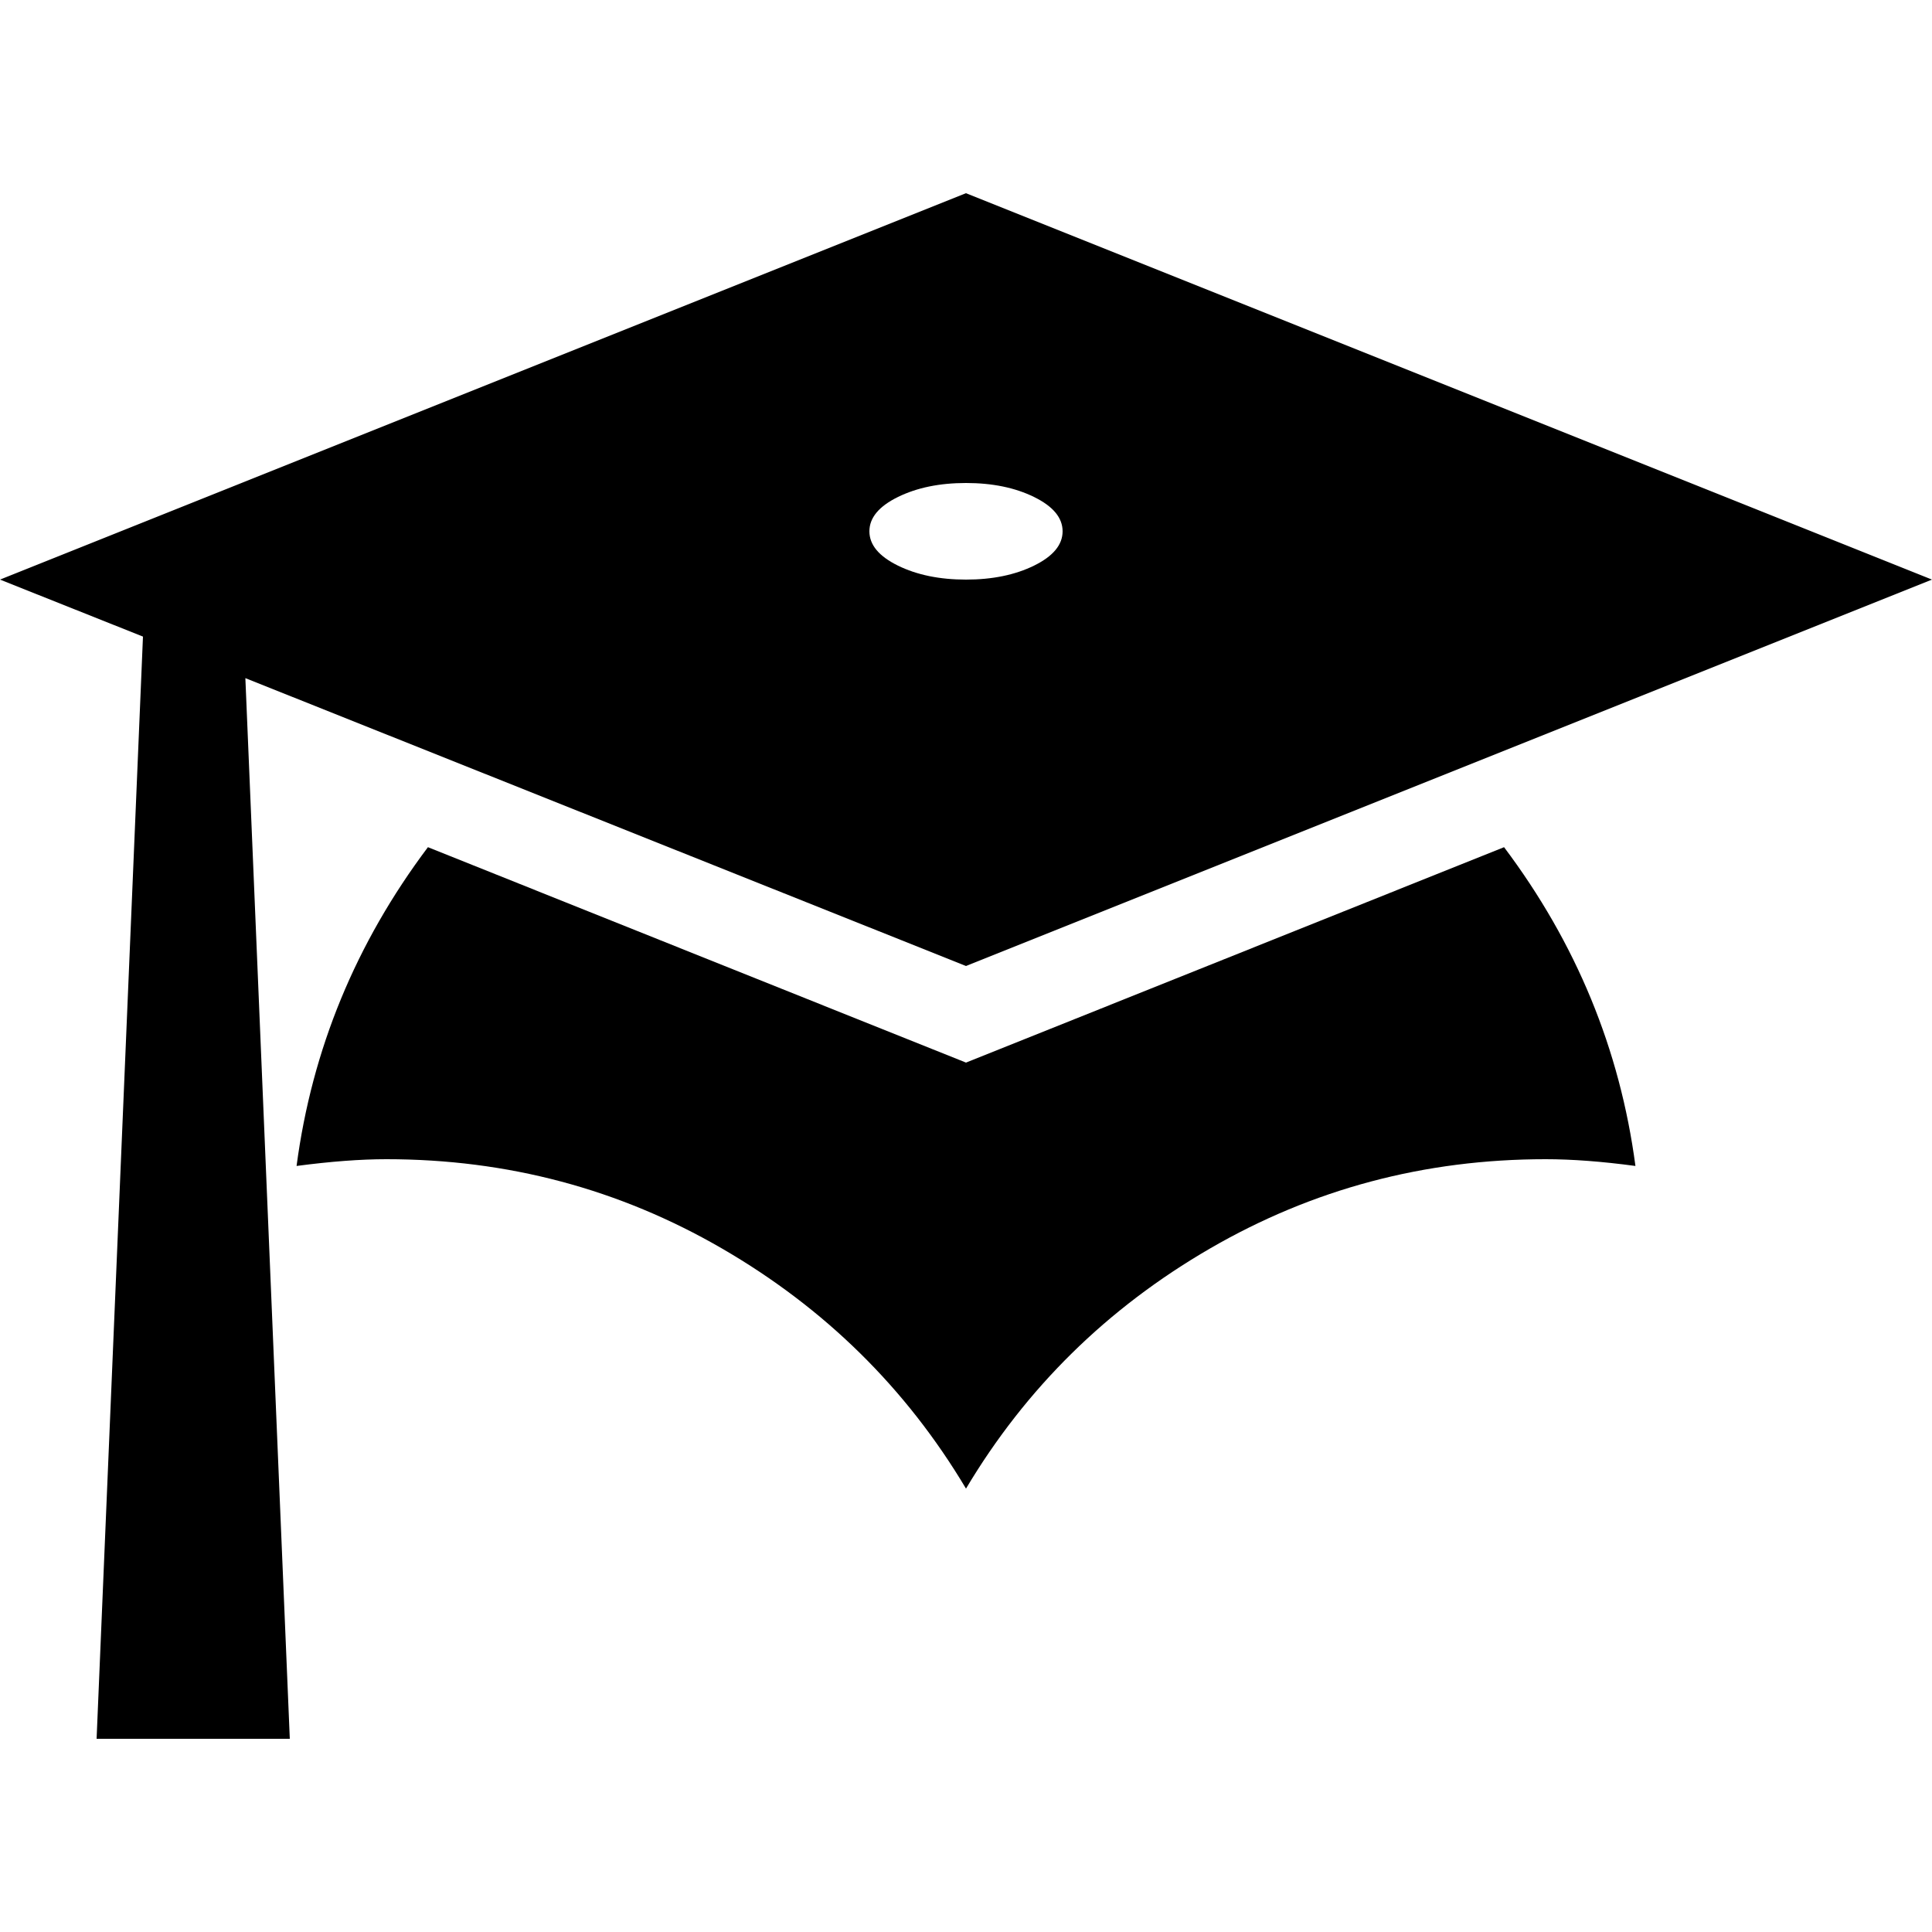
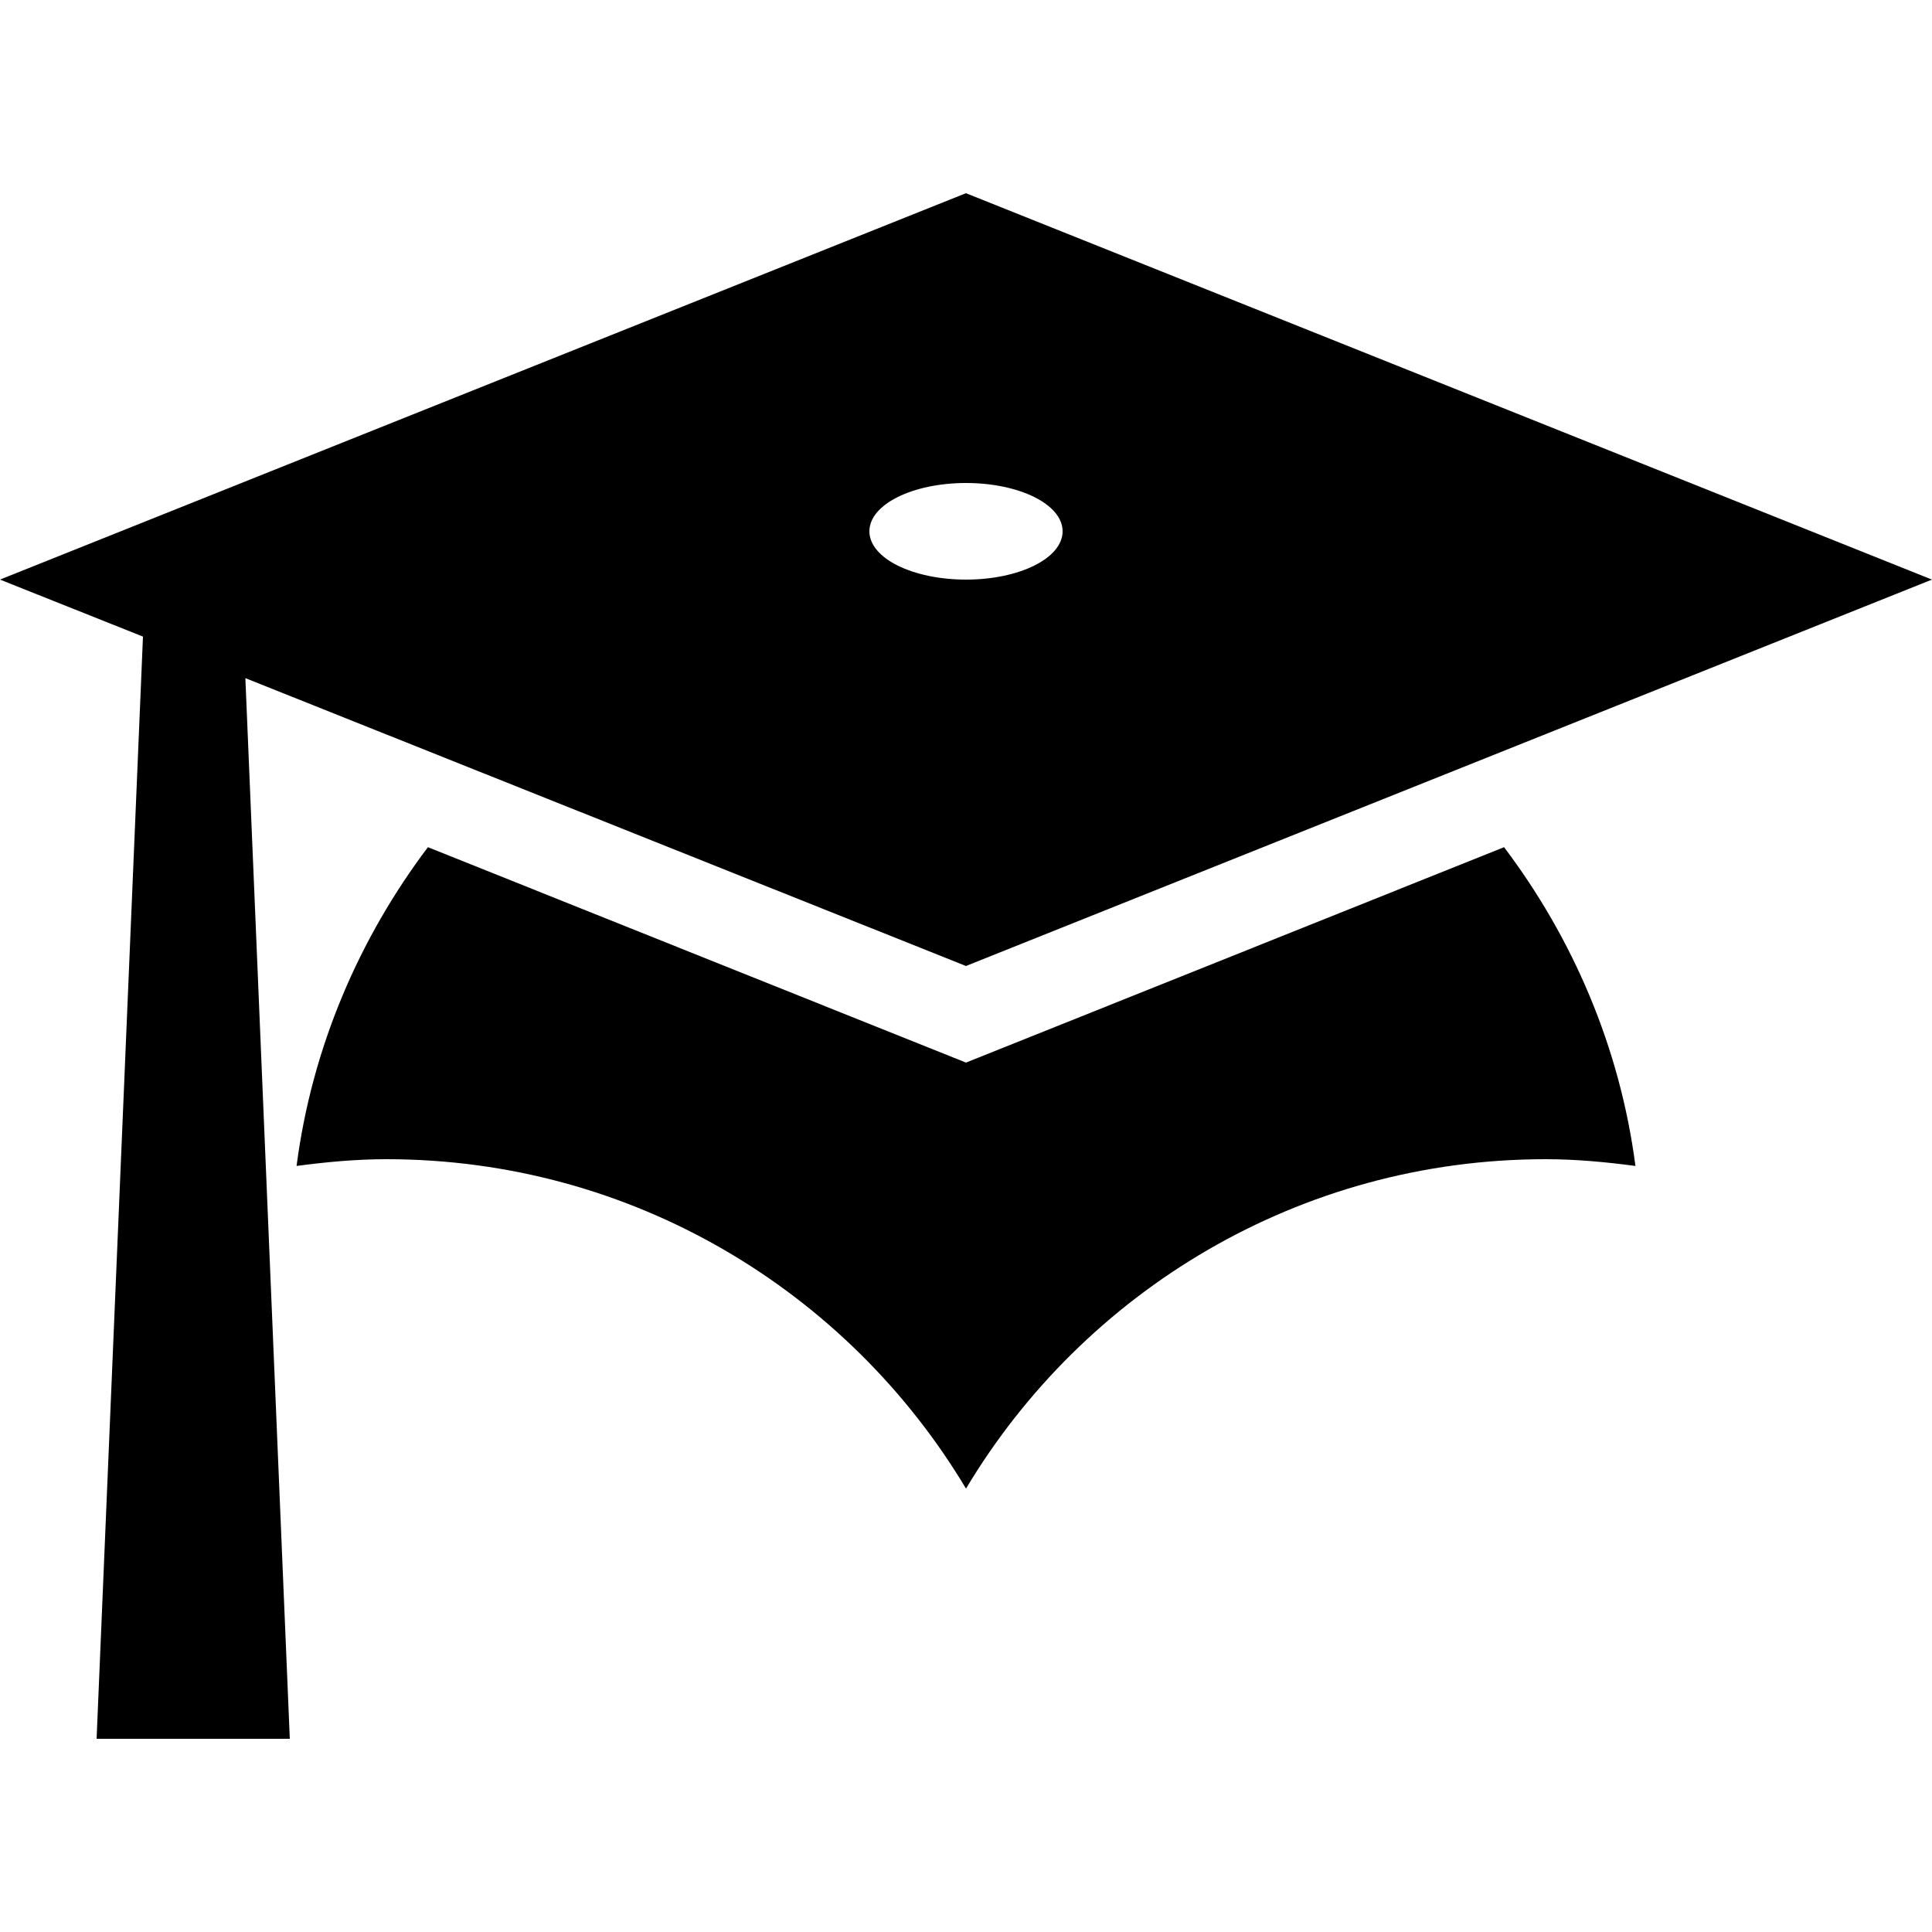
<svg xmlns="http://www.w3.org/2000/svg" version="1.1" width="20" height="20" viewBox="0 0 20 20">
-   <g>
- </g>
-   <path d="M10 10l-7.46-2.98 0.46 10.98h-2l0.48-11.41-1.48-0.59 10-4 10 4zM10 5q-0.41 0-0.705 0.145t-0.295 0.355 0.295 0.355 0.705 0.145 0.705-0.145 0.295-0.355-0.295-0.355-0.705-0.145zM10 11l5.57-2.23q1.12 1.49 1.36 3.3-0.52-0.070-0.93-0.070-1.88 0-3.475 0.925t-2.525 2.485q-0.93-1.56-2.525-2.485t-3.475-0.925q-0.4 0-0.93 0.070 0.24-1.81 1.36-3.3z" fill="#000000" />
+   <path d="M10 10l-7.46-2.98 0.46 10.98h-2l0.48-11.41-1.48-0.59 10-4 10 4zM10 5c-0.55 0-1 0.22-1 0.5s0.45 0.5 1 0.5 1-0.22 1-0.5-0.45-0.5-1-0.5zM10 11l5.57-2.23c0.71 0.94 1.2 2.070 1.36 3.3-0.3-0.040-0.61-0.070-0.93-0.070-2.55 0-4.78 1.37-6 3.41-1.22-2.040-3.45-3.41-6-3.41-0.32 0-0.63 0.030-0.93 0.070 0.16-1.23 0.65-2.36 1.36-3.3z" />
</svg>
